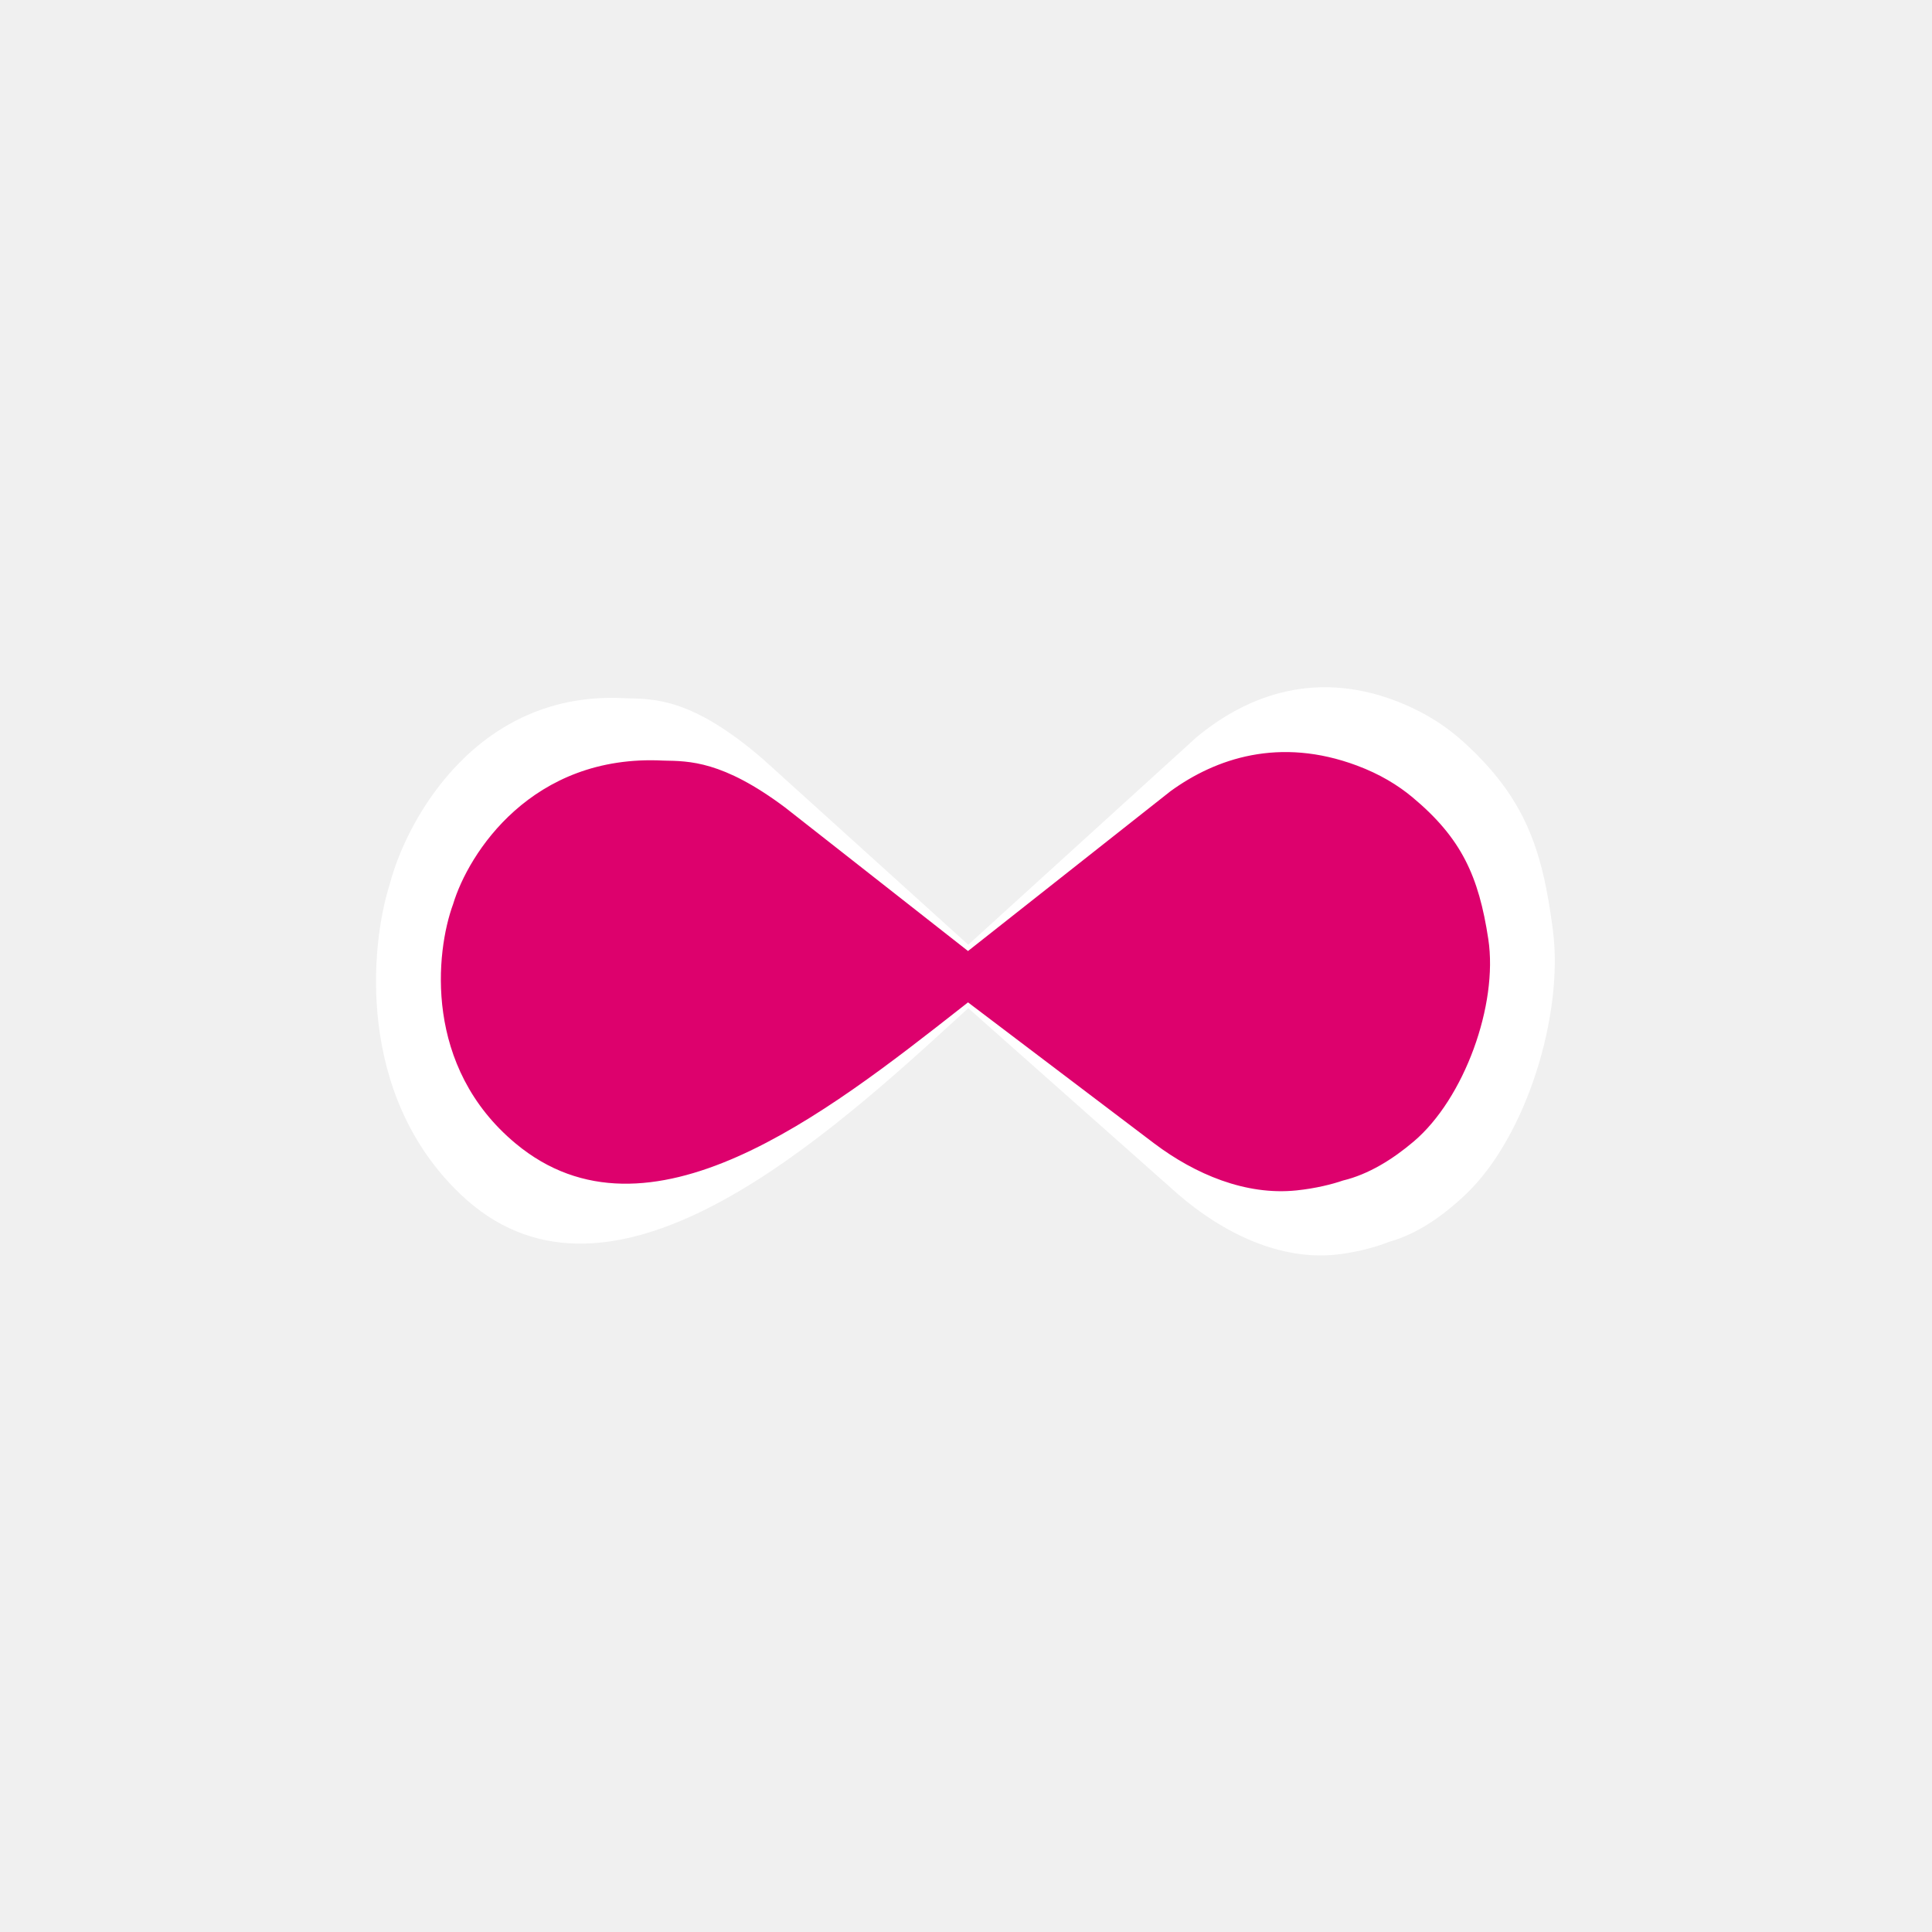
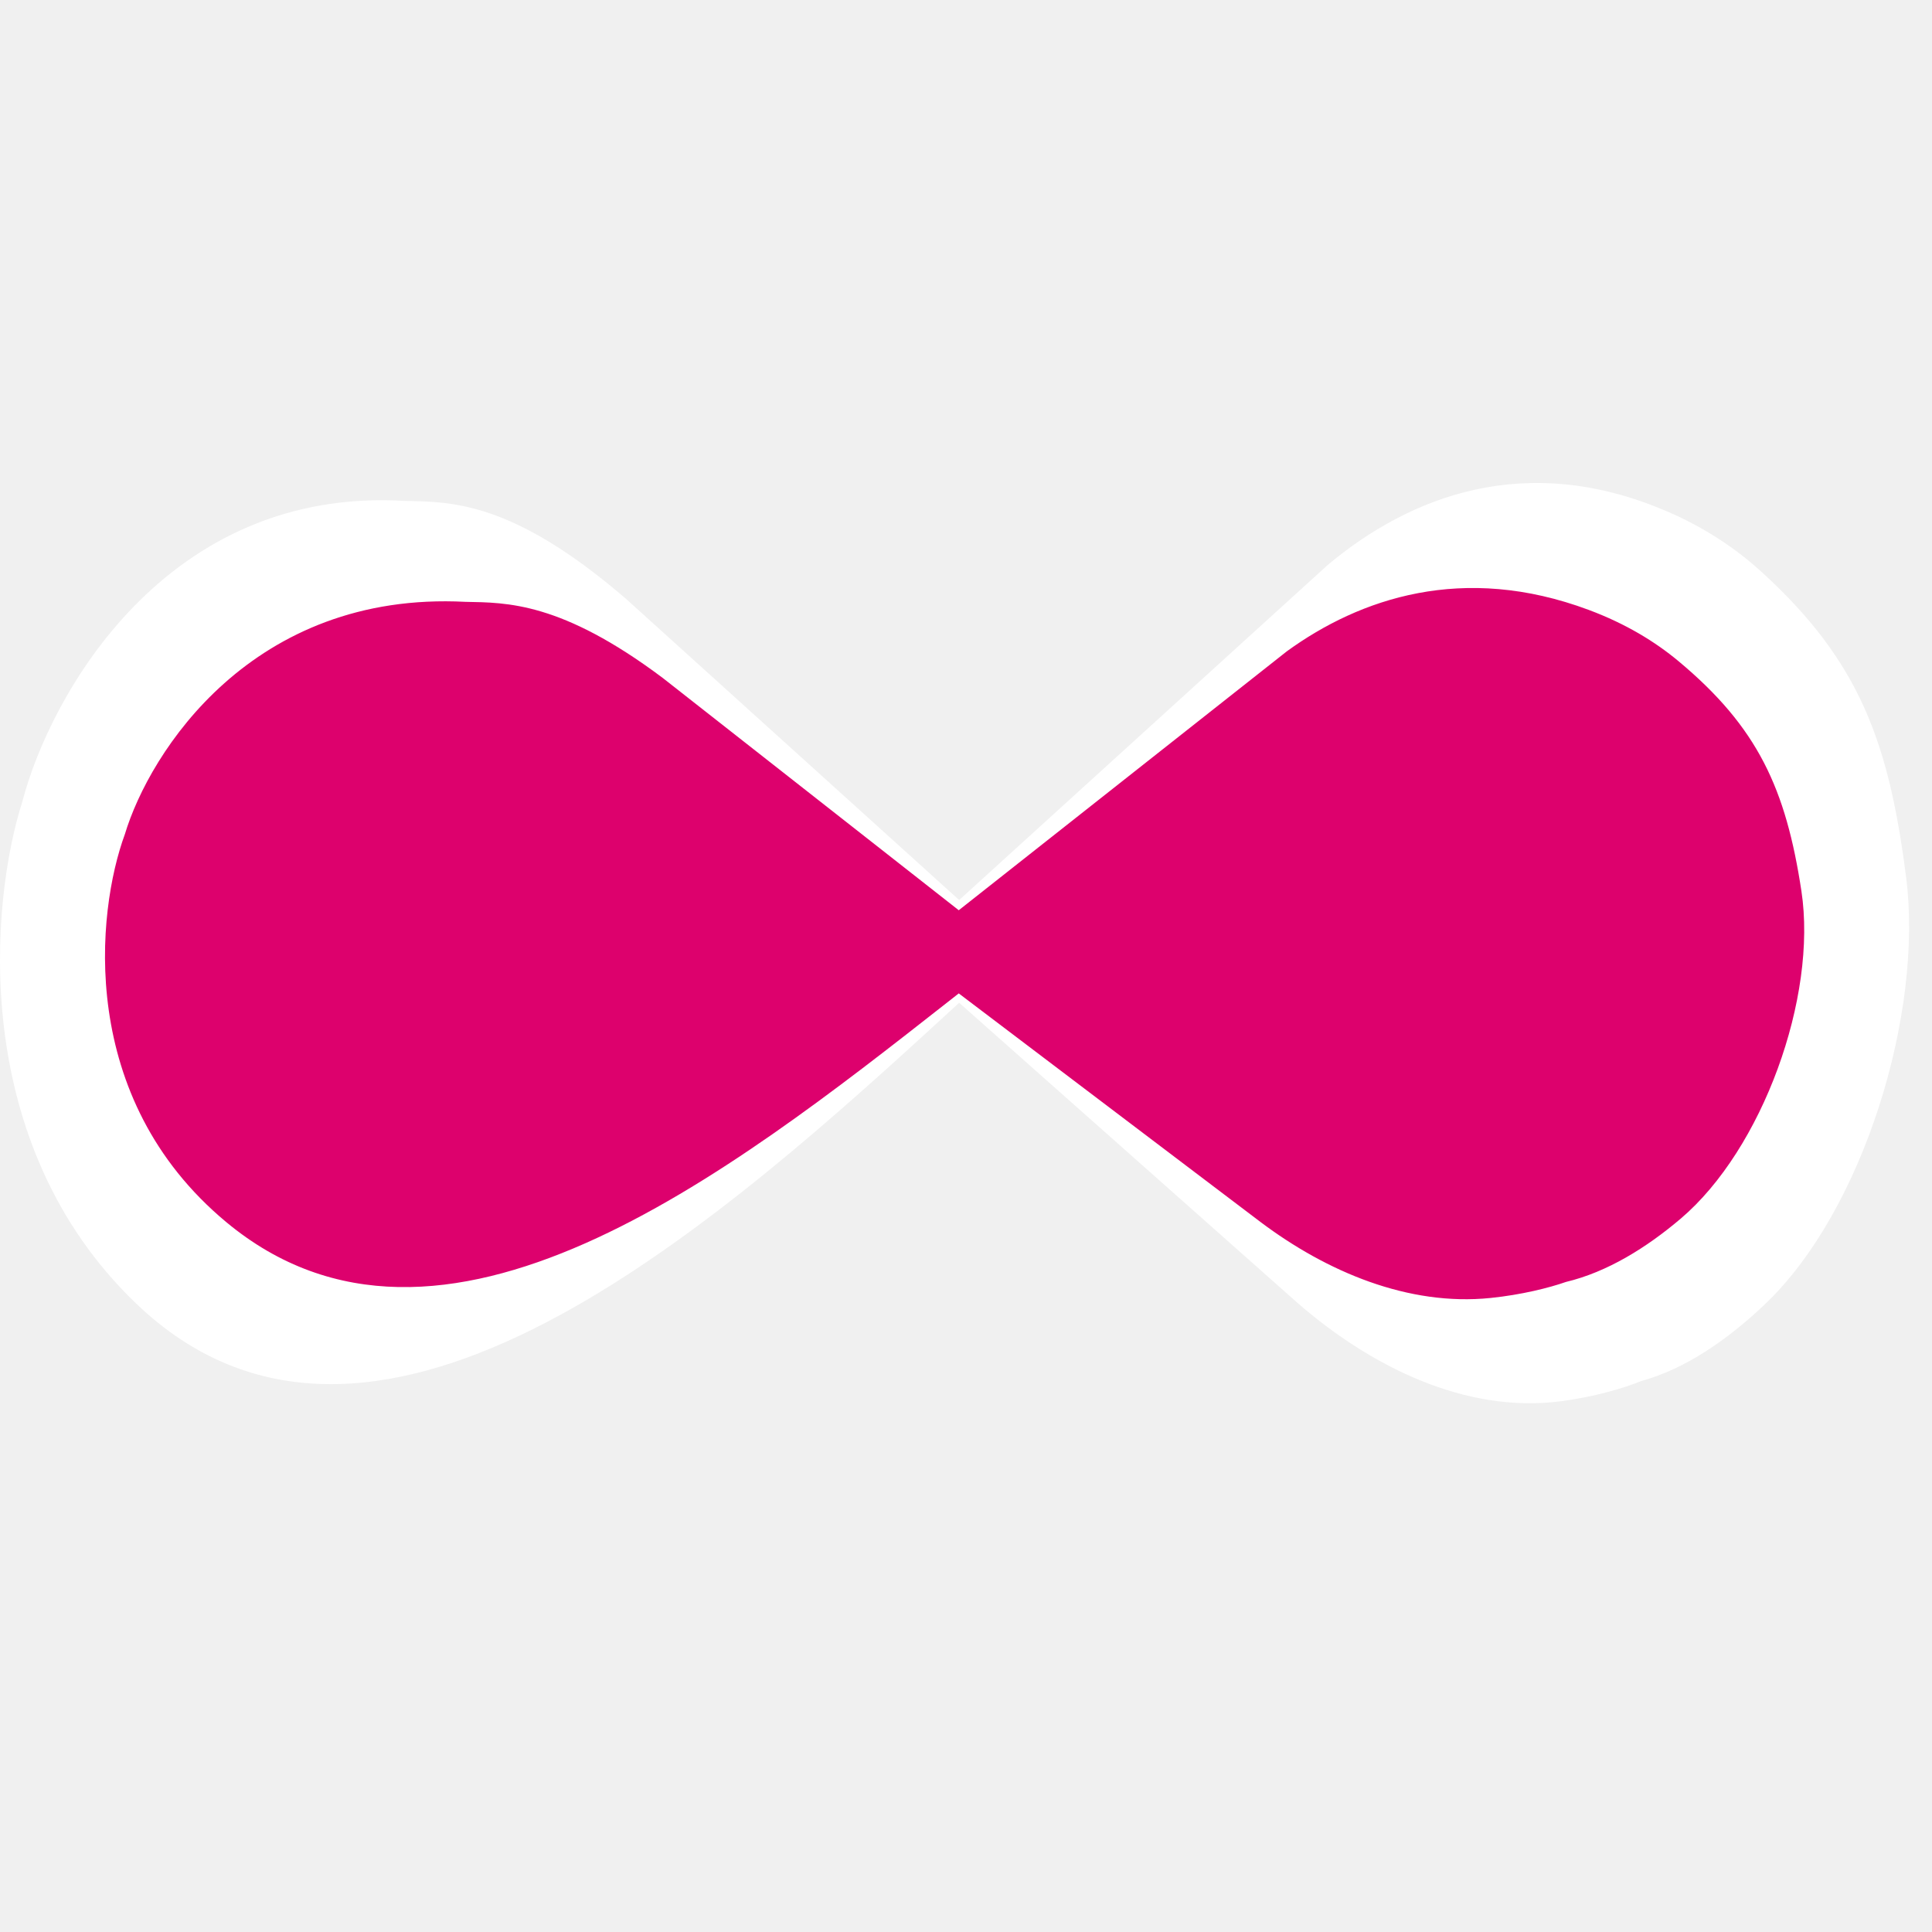
- <svg xmlns="http://www.w3.org/2000/svg" width="149" height="149" viewBox="0 0 149 149" fill="none">
+ <svg xmlns="http://www.w3.org/2000/svg" width="149" height="149" viewBox="29 30 92 92" fill="none">
  <path d="M73.453 78.87L74.674 77.751L90.824 92.076C94.291 95.078 98.788 97.321 103.336 96.725C104.91 96.519 106.293 96.112 107.157 95.763C109.26 95.185 111.262 93.797 113.021 92.13C117.746 87.652 120.595 78.225 119.767 71.768C118.953 65.425 117.599 61.52 112.868 57.219C111.673 56.133 110.2 55.133 108.376 54.349C101.648 51.456 96.126 53.64 92.226 56.902L74.674 72.858L58.828 58.533C53.404 53.853 50.499 53.9 48.285 53.853C36.876 53.172 31.382 63.119 30.062 68.178C28.538 72.953 27.49 84.417 35.486 92.076C46.494 102.619 62.218 89.17 73.453 78.87Z" fill="white" />
  <path d="M74.285 77.596L74.655 77.305L89.03 88.195C92.175 90.559 96.066 92.21 99.98 91.808C101.458 91.656 102.766 91.326 103.569 91.045C105.537 90.575 107.408 89.411 109.031 88.033C112.926 84.728 115.548 77.482 114.782 72.432C114.043 67.564 112.709 64.636 108.927 61.483C107.817 60.558 106.42 59.702 104.654 59.043C98.665 56.807 93.75 58.495 90.278 61.015L74.655 73.345L60.55 62.276C55.722 58.659 53.136 58.696 51.165 58.659C41.01 58.133 36.121 65.819 34.945 69.728C33.589 73.418 32.656 82.277 39.773 88.195C49.972 96.675 63.684 85.915 74.147 77.704L74.285 77.596Z" fill="#DD016D" />
</svg>
